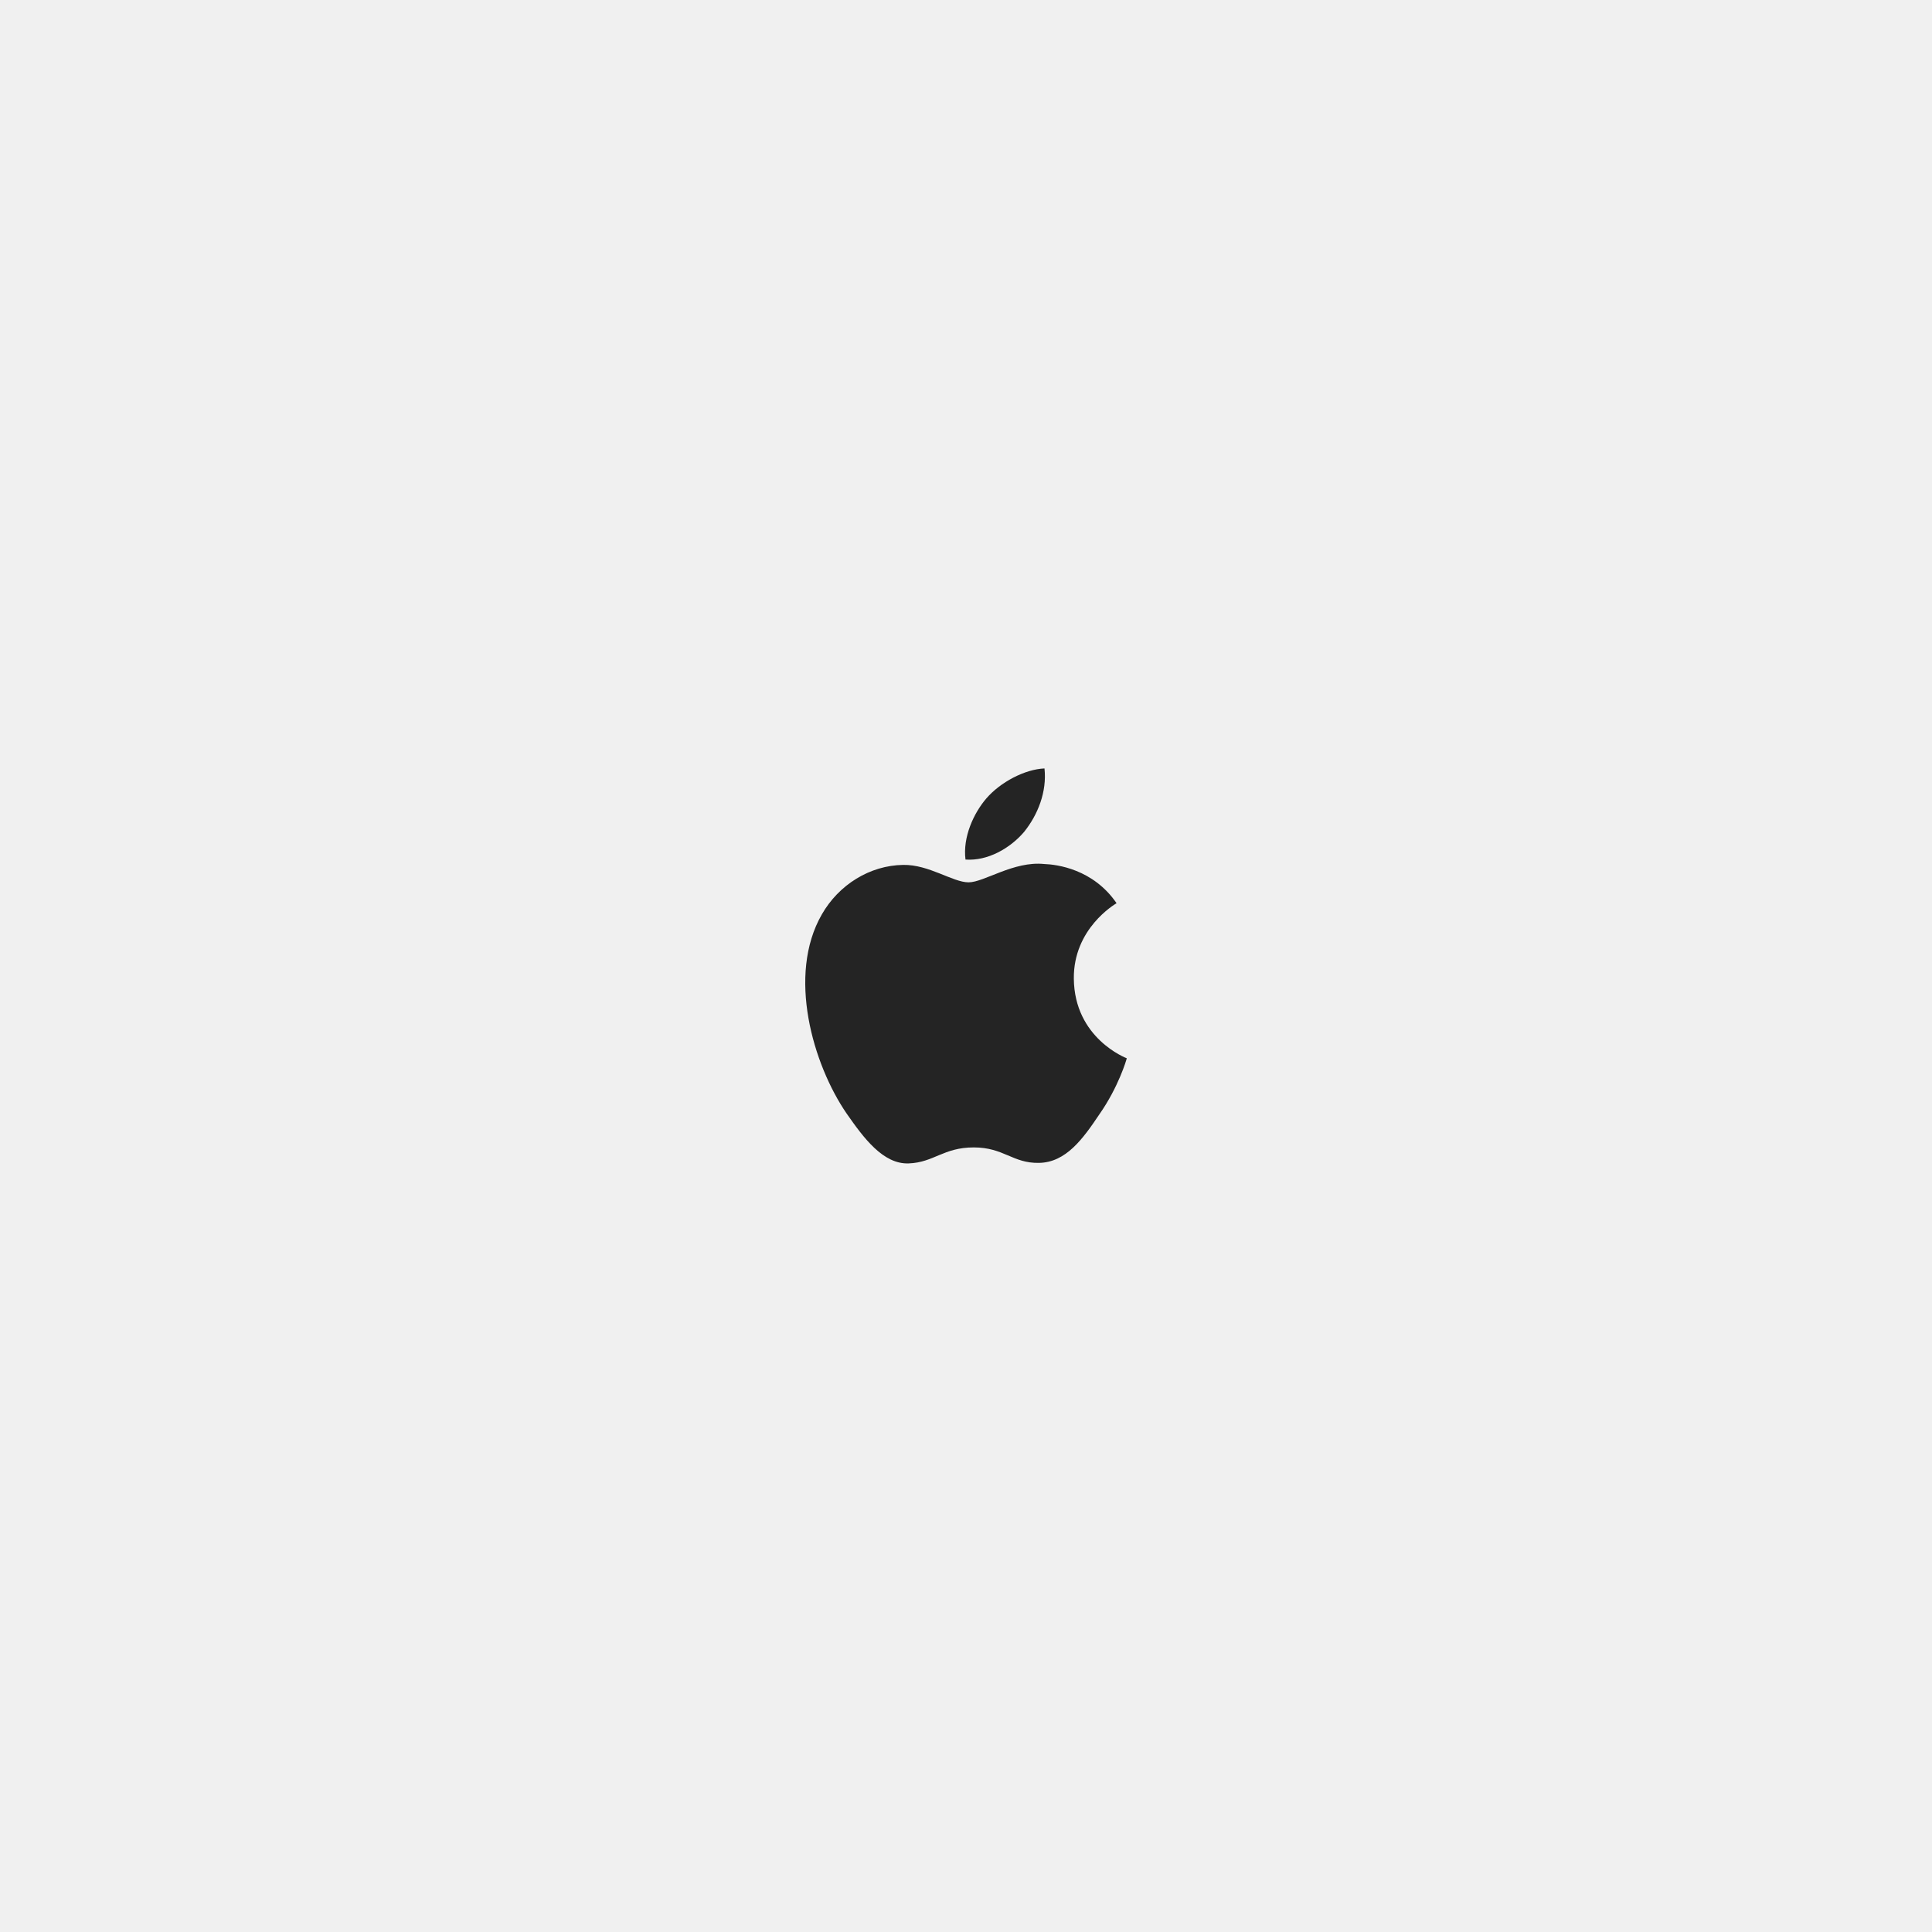
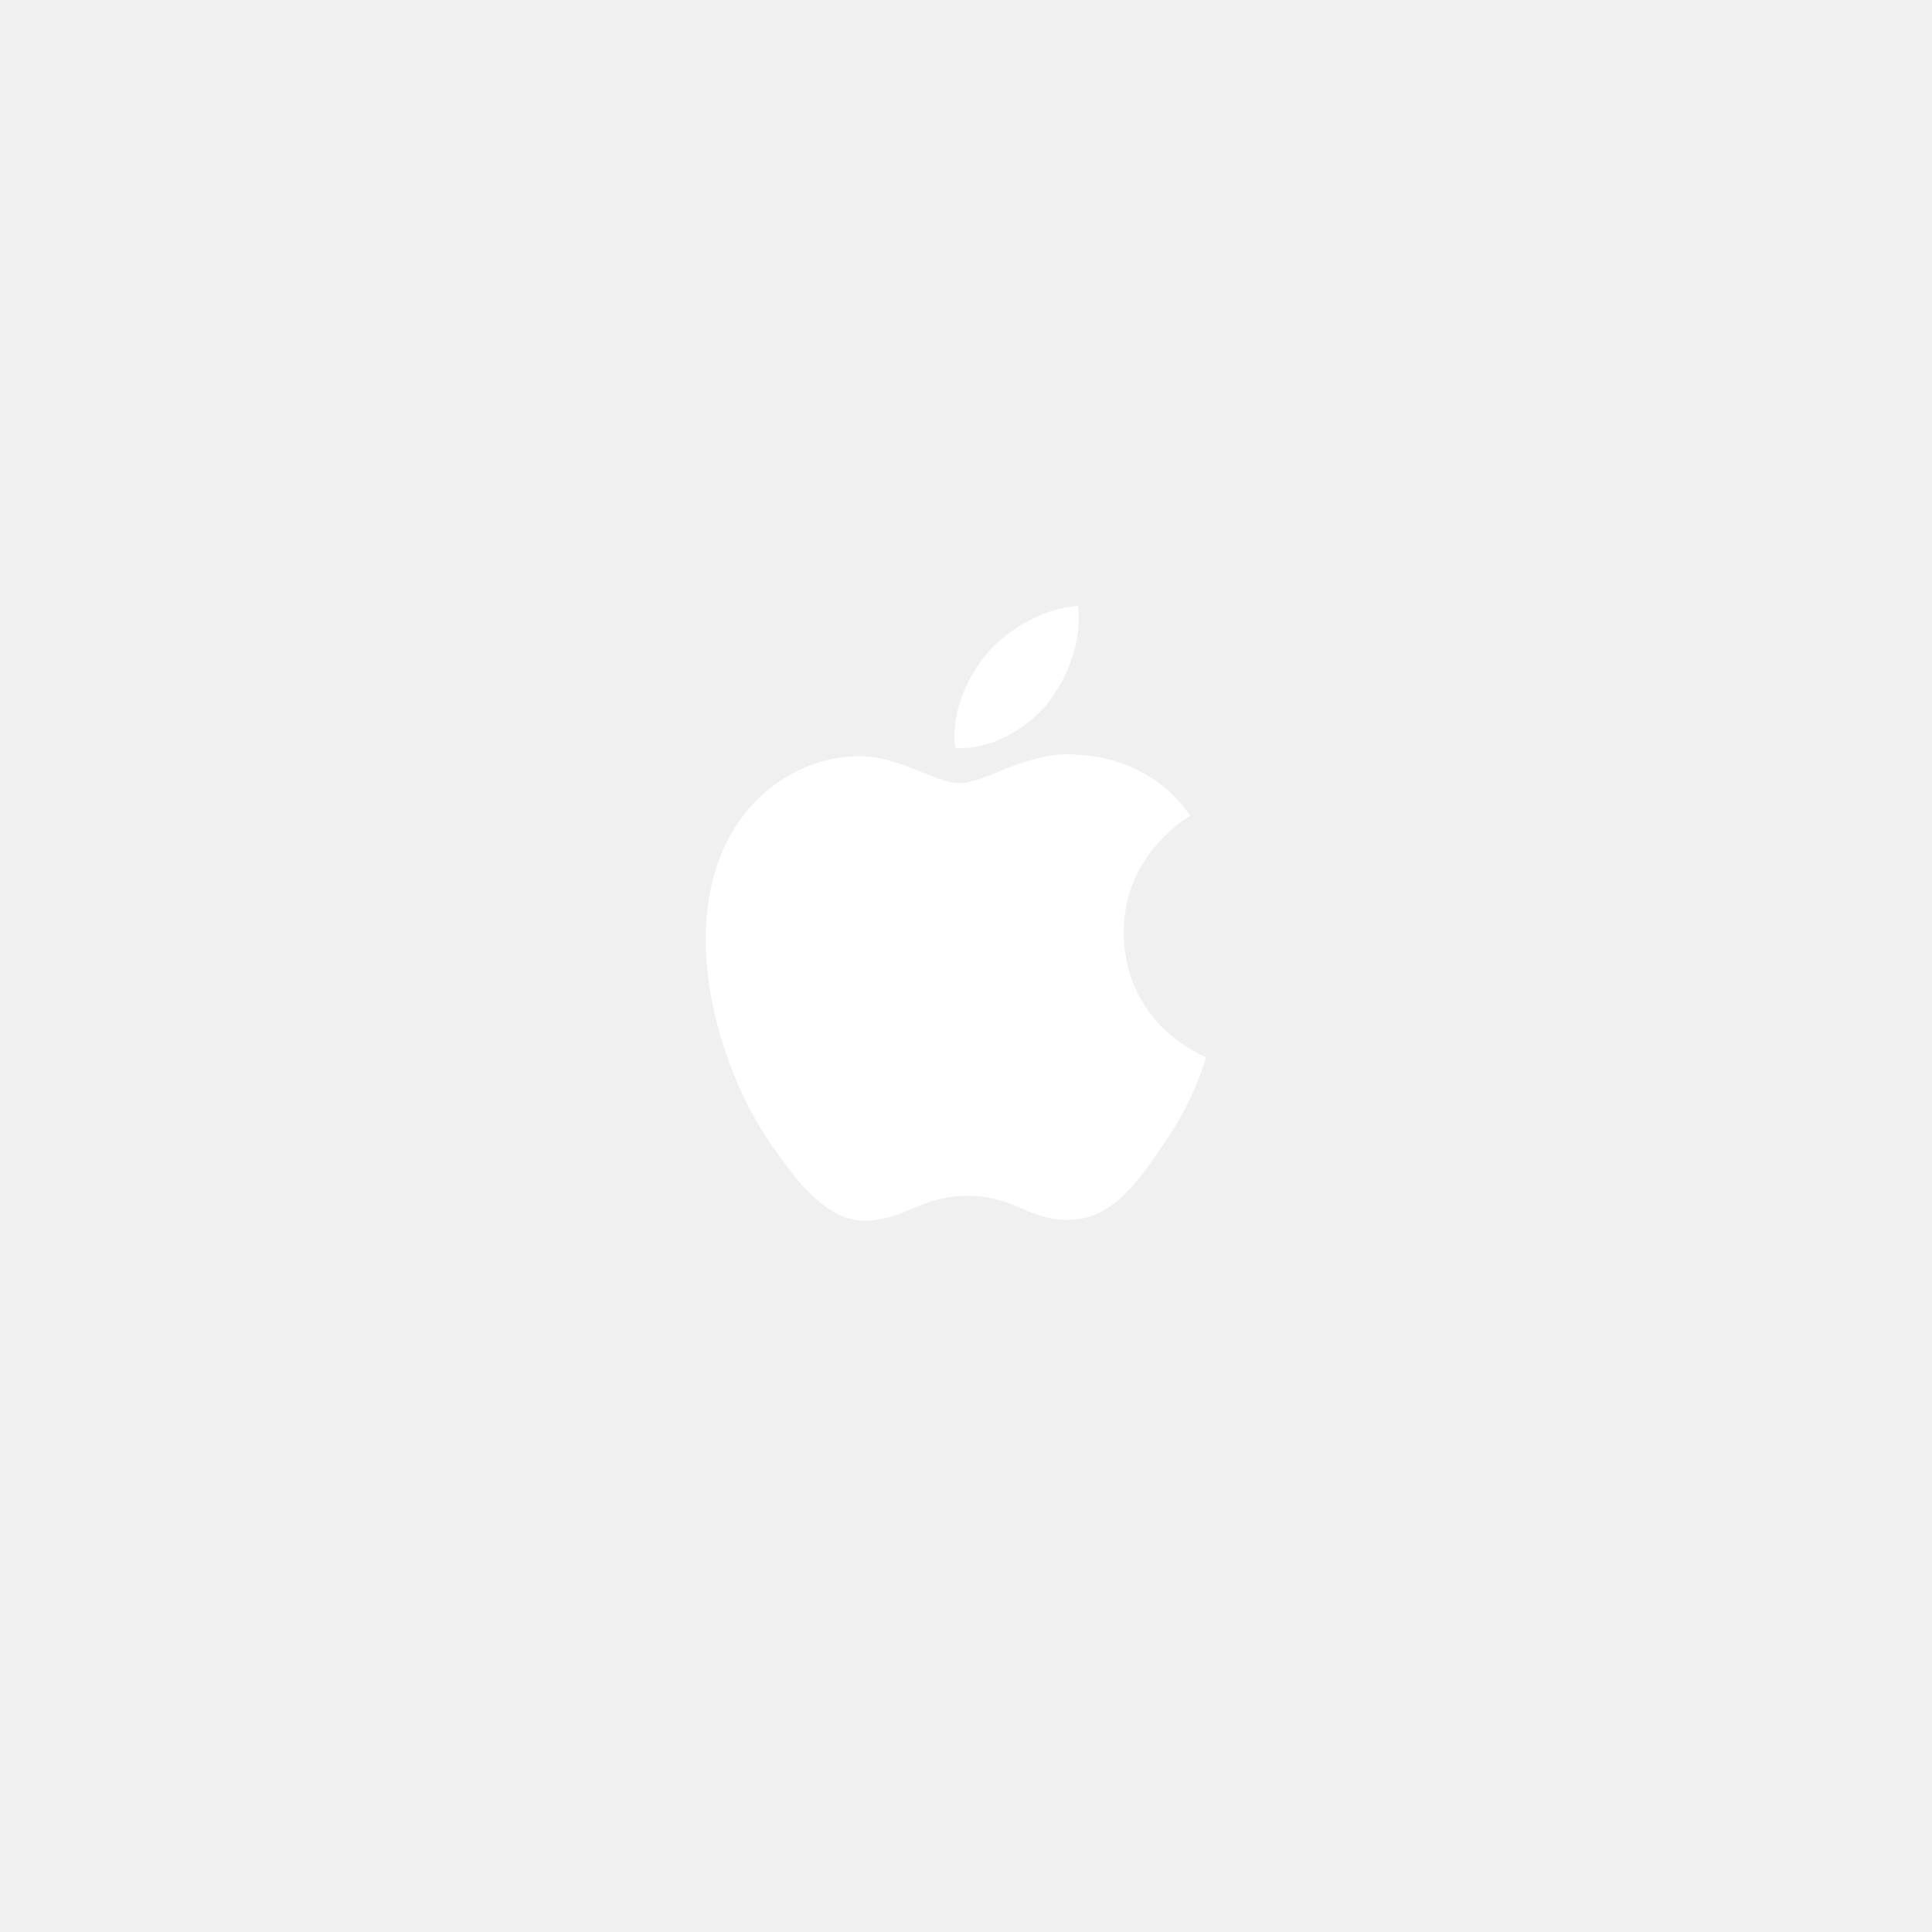
- <svg xmlns="http://www.w3.org/2000/svg" width="450" height="450" version="1.1" viewBox="0 0 119.06 119.06">
-   <g transform="translate(0 -177.94)">
-     <rect x="42.598" y="220.54" width="33.867" height="33.867" fill="none" />
-     <path d="m63.115 229.2c0.84-1.045 1.409-2.466 1.252-3.905-1.209 0.051-2.716 0.84-3.589 1.855-0.771 0.9-1.456 2.372-1.279 3.76 1.357 0.101 2.747-0.687 3.616-1.709zm3.06 9.044c-0.029-3.078 2.519-4.573 2.634-4.644-1.441-2.104-3.676-2.389-4.465-2.415-1.878-0.192-3.697 1.129-4.655 1.129-0.975-1e-4 -2.448-1.106-4.034-1.074-2.044 0.031-3.959 1.214-5.007 3.047-2.158 3.747-0.549 9.25 1.523 12.271 1.038 1.487 2.247 3.143 3.833 3.077 1.551-0.059 2.13-0.985 4.005-0.985 1.855 0 2.399 0.985 4.018 0.953 1.666-0.026 2.713-1.49 3.716-2.983 1.194-1.704 1.675-3.374 1.695-3.463-0.037-0.015-3.229-1.228-3.263-4.913z" enable-background="new" fill="#242424" fill-rule="evenodd" stroke-width=".053" />
+ <svg xmlns="http://www.w3.org/2000/svg" width="450" height="450" version="1.1" viewBox="0 0 119.06 119.06" id="svg8">
+   <defs id="defs12" />
+   <g transform="matrix(1.55634,0,0,1.55634,-32.29405,-313.2912)" id="g6">
+     <rect x="42" y="220" width="34" height="34" fill="none" id="rect2" />
+     <path d="m 62.186,229.2 c 0.84,-1.045 1.409,-2.466 1.252,-3.905 -1.209,0.051 -2.716,0.84 -3.589,1.855 -0.771,0.9 -1.456,2.372 -1.279,3.76 1.357,0.101 2.747,-0.687 3.616,-1.709 z m 3.06,9.044 c -0.029,-3.078 2.519,-4.573 2.634,-4.644 -1.441,-2.104 -3.676,-2.389 -4.465,-2.415 -1.878,-0.192 -3.697,1.129 -4.655,1.129 -0.975,-1e-4 -2.448,-1.106 -4.034,-1.074 -2.044,0.031 -3.959,1.214 -5.007,3.047 -2.158,3.747 -0.549,9.25 1.523,12.271 1.038,1.487 2.247,3.143 3.833,3.077 1.551,-0.059 2.13,-0.985 4.005,-0.985 1.855,0 2.399,0.985 4.018,0.953 1.666,-0.026 2.713,-1.49 3.716,-2.983 1.194,-1.704 1.675,-3.374 1.695,-3.463 -0.037,-0.015 -3.229,-1.228 -3.263,-4.913 z" fill="#ffffff" id="path4" />
  </g>
</svg>
